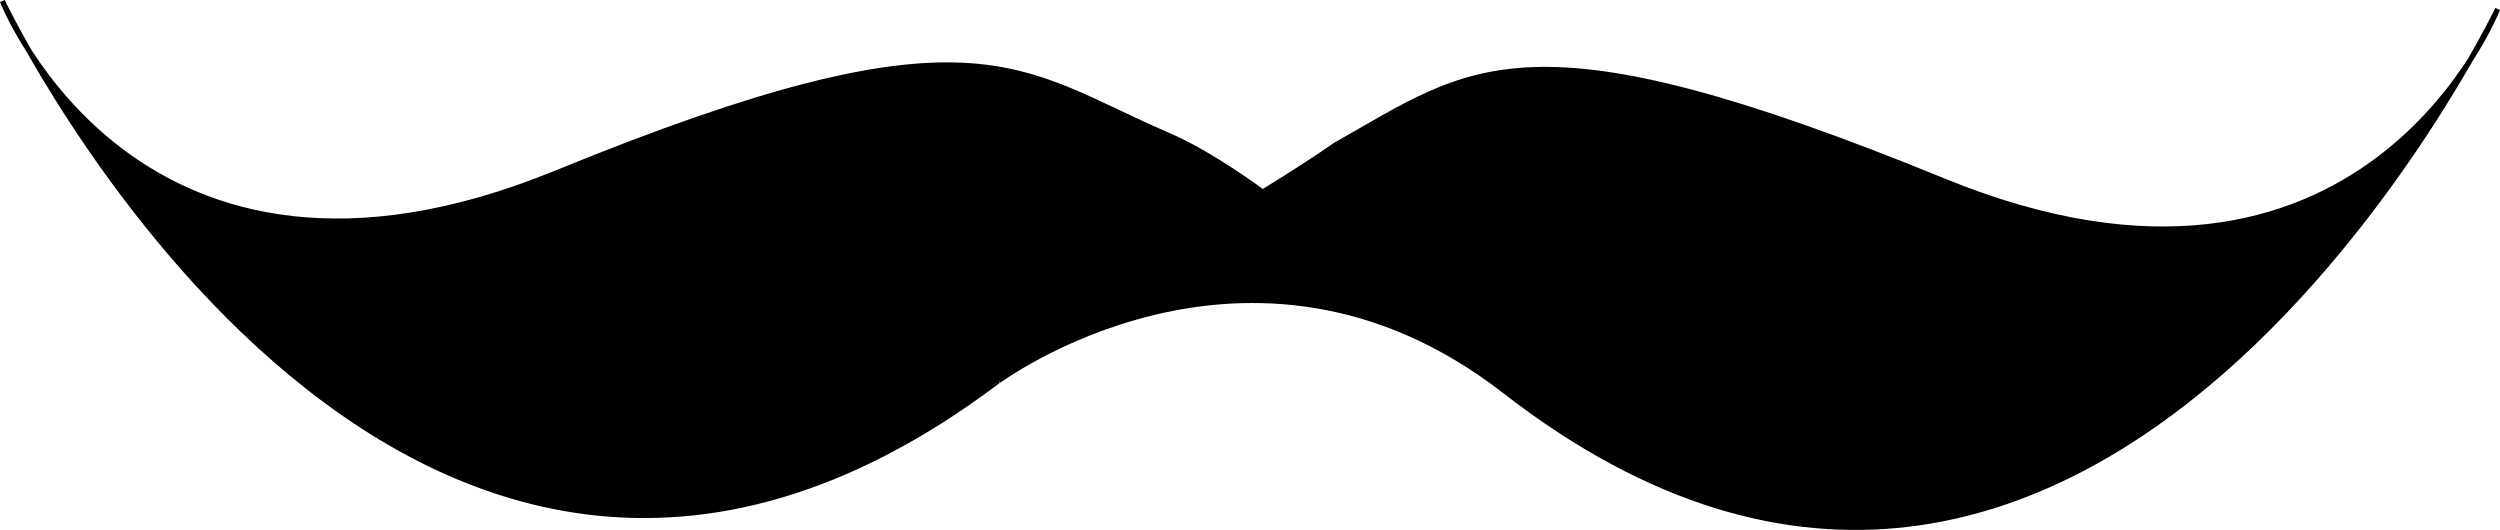
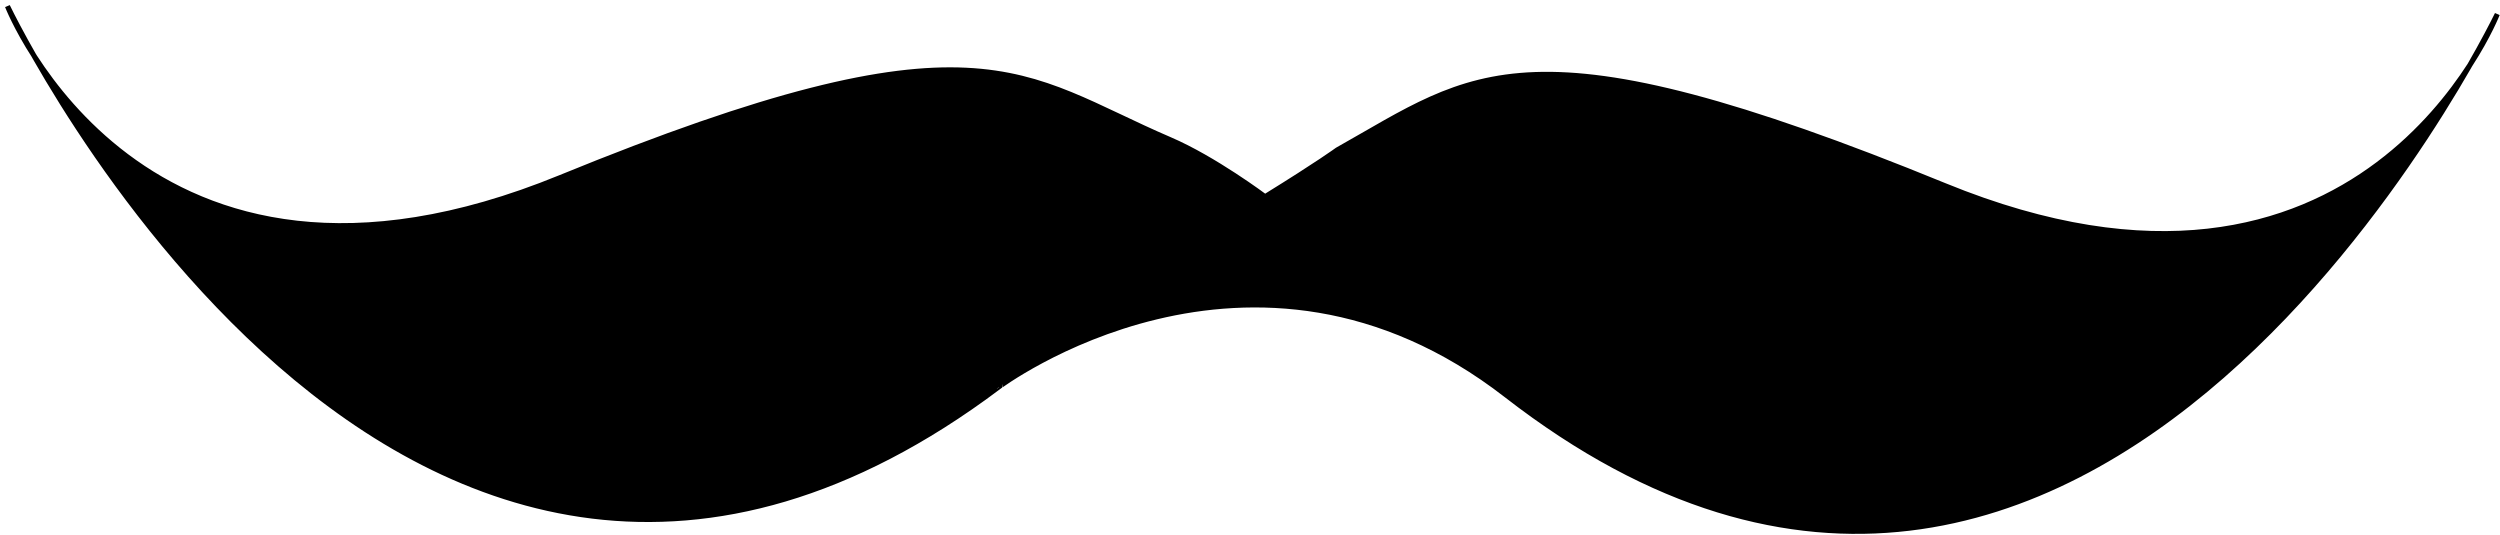
- <svg xmlns="http://www.w3.org/2000/svg" version="1.1" id="Layer_1" x="0px" y="0px" width="489.932px" height="103.854px" viewBox="0 0 489.932 103.854" enable-background="new 0 0 489.932 103.854" xml:space="preserve">
-   <path stroke="#000000" d="M294.864,76.623C410.3,166.247,489.466,1.776,489.466,1.776S463.27,69.139,380.938,35.457  c-82.332-33.681-92.312-22.142-119.287-7.017c0,0-3.588,2.651-14.191,9.198c0,0-9.98-7.484-18.712-11.227  c-29.389-12.598-37.423-26.196-119.755,7.484C26.662,67.578,0.466,0.216,0.466,0.216s77.688,162.531,194.602,74.847  C195.067,75.062,244.655,37.641,294.864,76.623z" />
+ <svg xmlns="http://www.w3.org/2000/svg" width="491px" height="105px" viewBox="0 0 491 105" version="1.1">
+   <defs />
+   <g id="Page-1" stroke="none" stroke-width="1" fill="none" fill-rule="evenodd">
+     <g id="mustache_03" stroke="#000000" fill="#000000">
+       <g transform="translate(1, 1)" id="Shape">
+         <path d="M294.864,76.623 C410.3,166.247 489.466,1.776 489.466,1.776 C489.466,1.776 463.27,69.139 380.938,35.457 C298.606,1.776 288.626,13.315 261.651,28.44 C261.651,28.44 258.063,31.091 247.46,37.638 C247.46,37.638 237.48,30.154 228.748,26.411 C199.359,13.813 191.325,0.215 108.993,33.895 C26.662,67.578 0.466,0.216 0.466,0.216 C0.466,0.216 78.154,162.747 195.068,75.063 C195.067,75.062 244.655,37.641 294.864,76.623 L294.864,76.623 Z" />
+       </g>
+     </g>
+   </g>
</svg>
